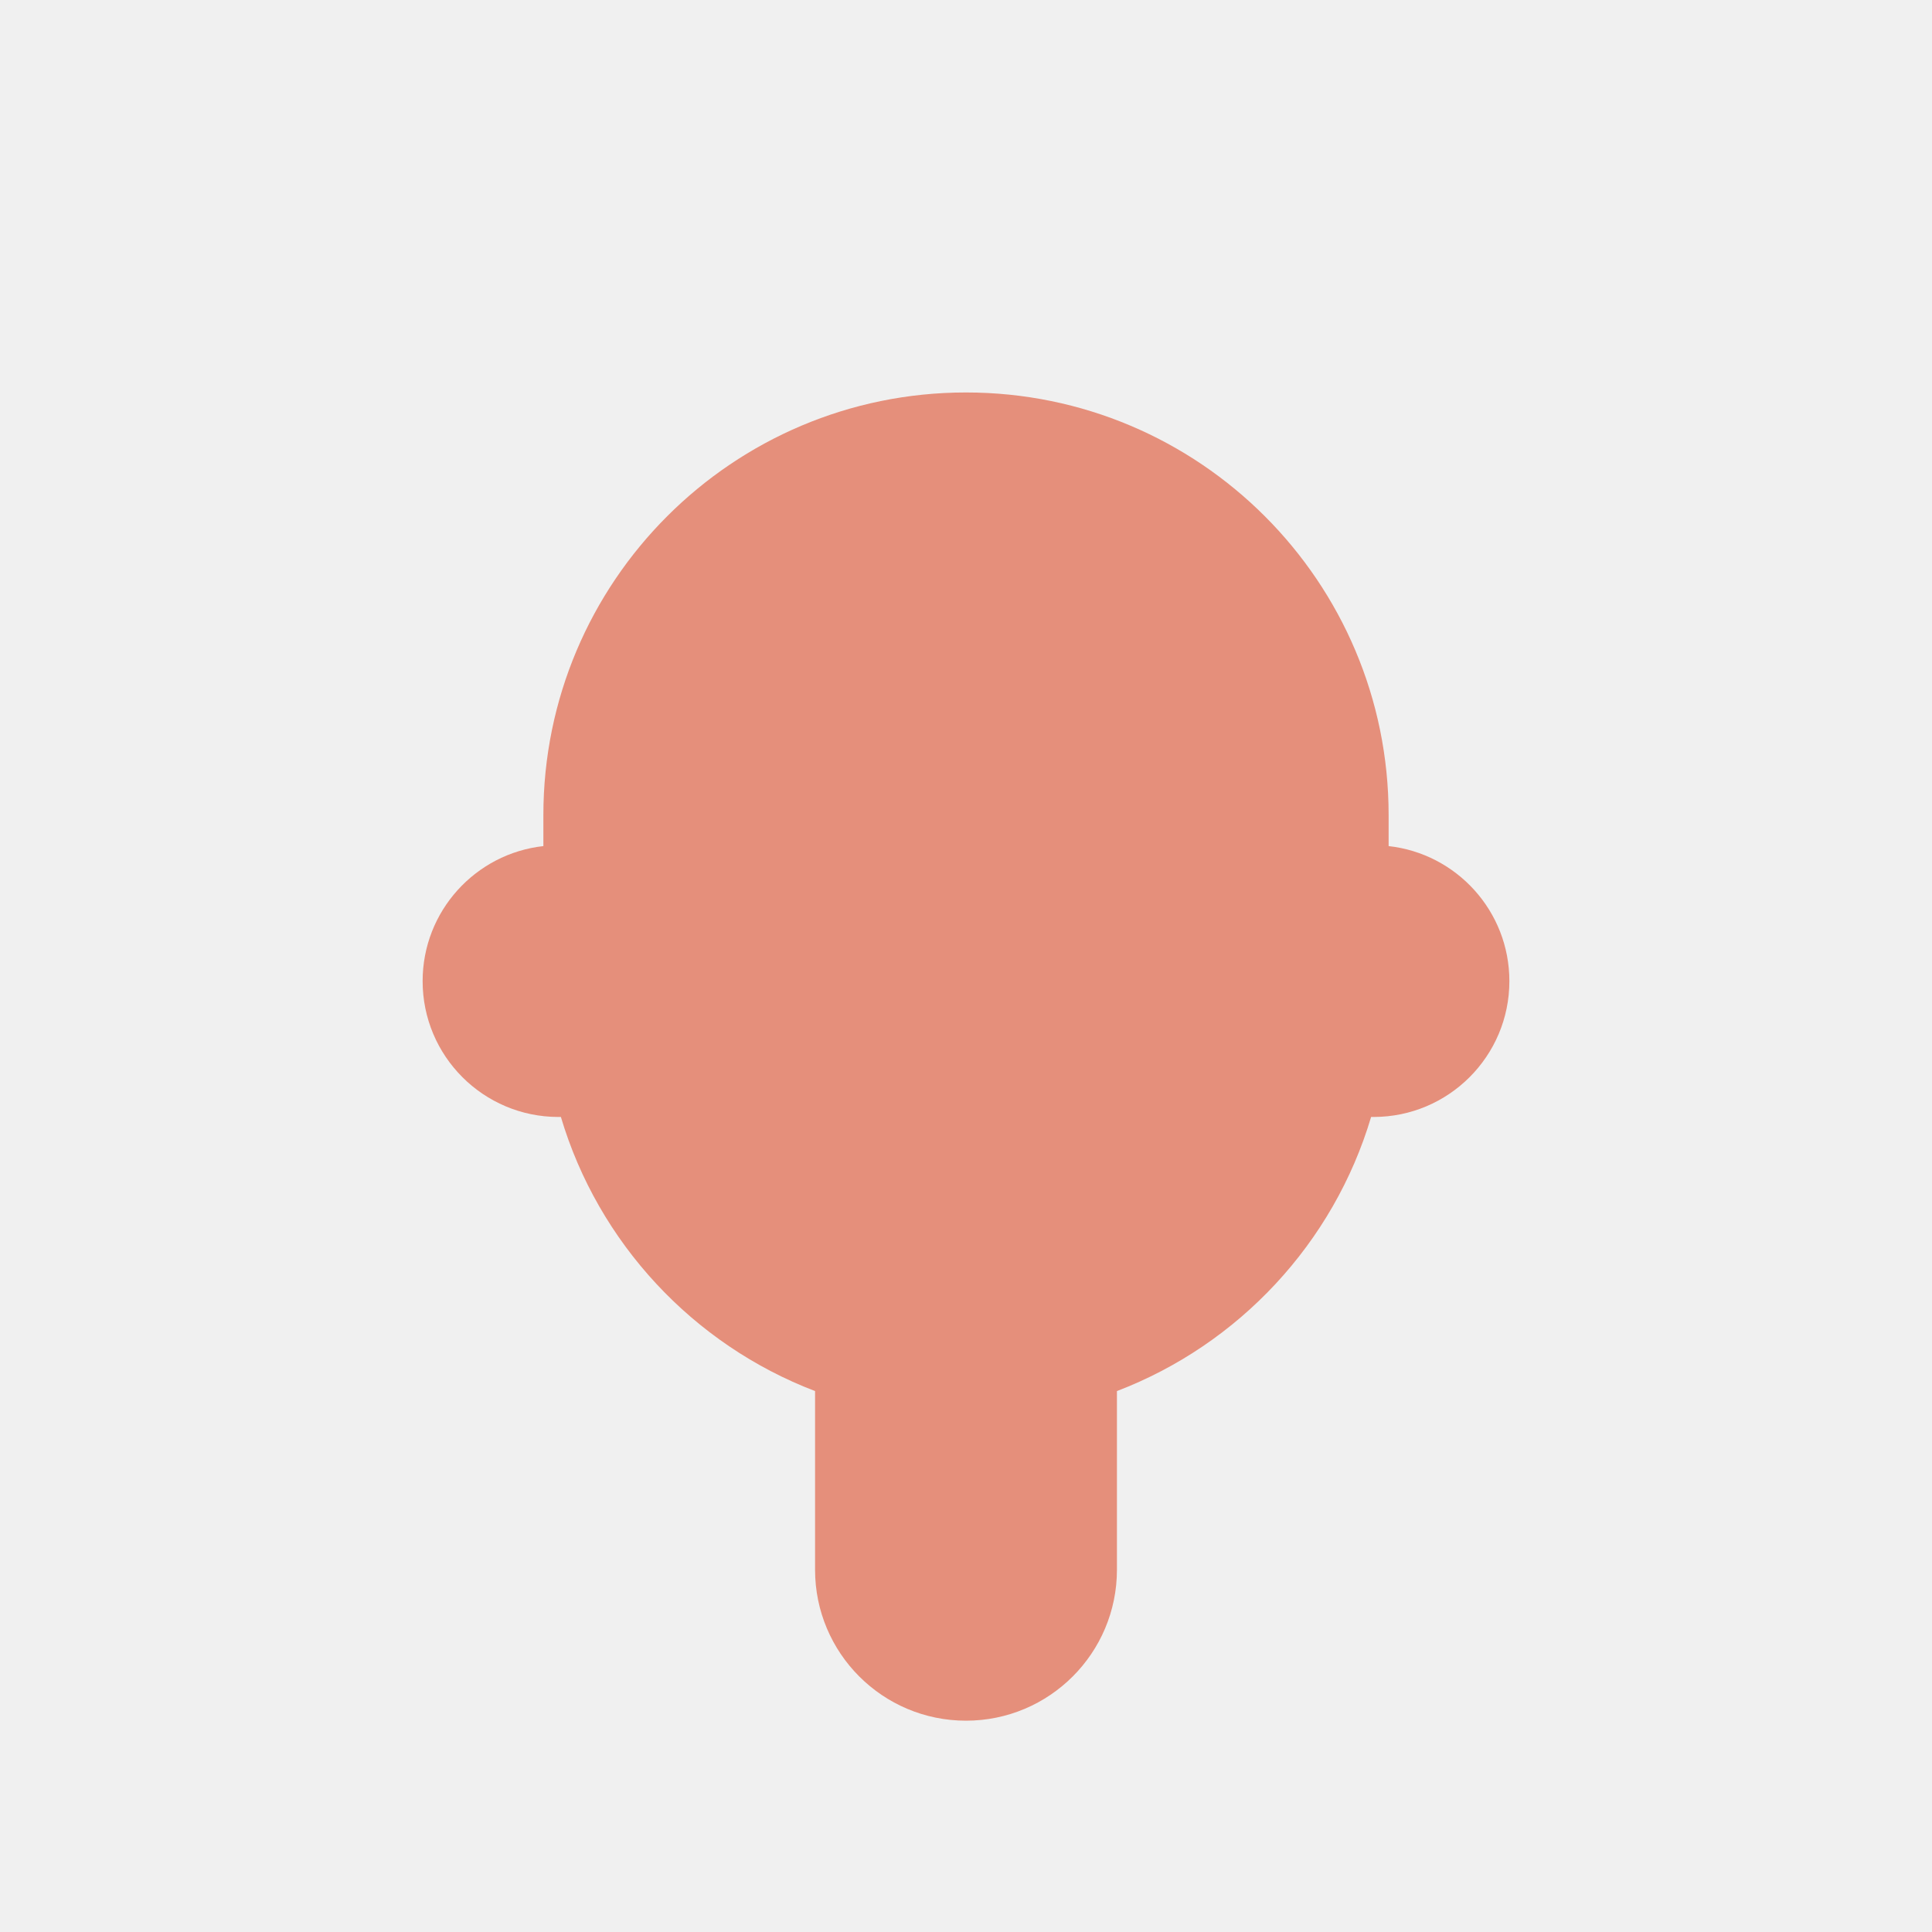
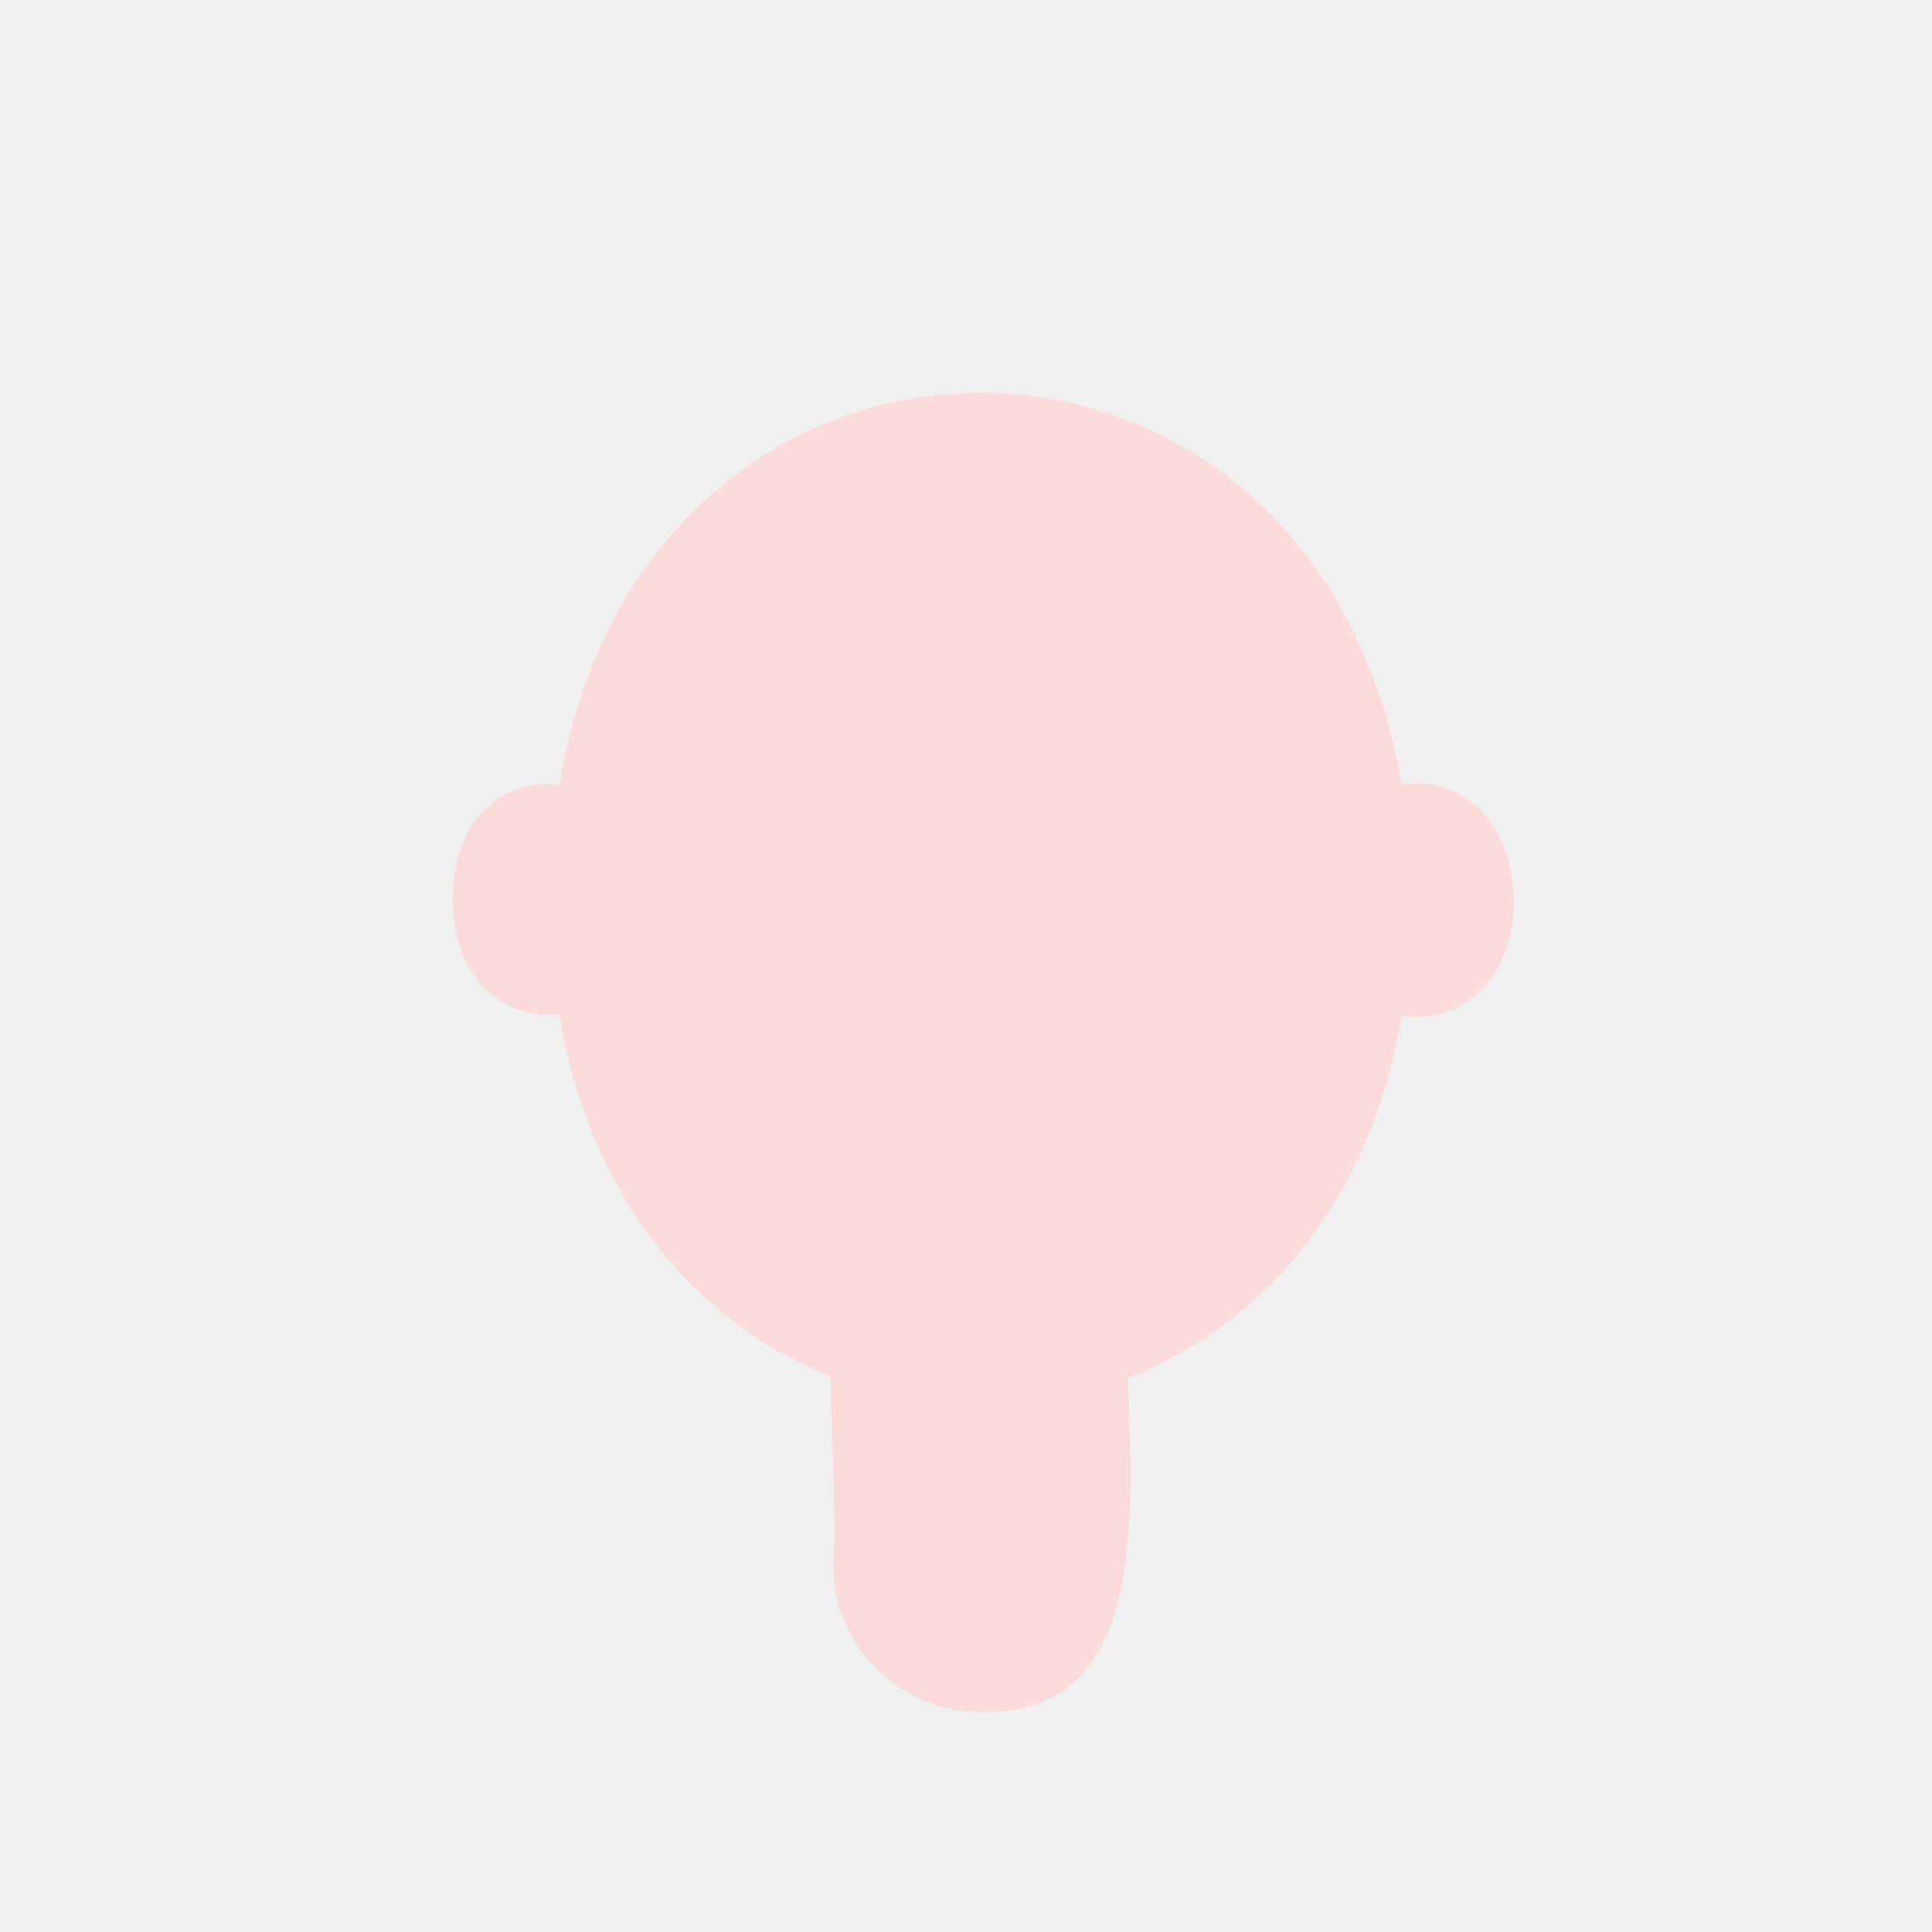
- <svg xmlns="http://www.w3.org/2000/svg" xmlns:xlink="http://www.w3.org/1999/xlink" viewBox="0 0 64 64" height="64" width="64">
-   <defs>
-     <path id="a" d="m23 33.081v5.919c0 2.761-2.239 5-5 5s-5-2.239-5-5v-5.919c-4.038-1.544-7.178-4.904-8.42-9.081-.026 0-.053.001-.08.001-2.485 0-4.5-2.015-4.5-4.5 0-2.316 1.75-4.224 4-4.473v-1.027c0-7.732 6.268-14 14-14s14 6.268 14 14v1.027c2.25.249 4 2.156 4 4.473 0 2.485-2.015 4.5-4.5 4.5-.027 0-.053-0-.08-.001-1.243 4.177-4.383 7.537-8.42 9.081z" />
-     <mask id="b" fill="#fff">
-       <use fill="none" xlink:href="#a" />
-     </mask>
-   </defs>
-   <g fill="none" fill-rule="nonzero" transform="translate(14 13)">
-     <use fill="#E58F7B" xlink:href="#a" />
-     <rect fill="#fff" height="34" mask="url(#b)" opacity=".364" rx="14" width="28" x="4" />
-   </g>
+ <svg xmlns="http://www.w3.org/2000/svg" viewBox="0 0 64 64">
+   <path transform="translate(15 13)" d="M31.43 13C28.52-4.31 6.44-4.32 3.52 13 1.81 12.76 0 14 0 16.78s1.81 4 3.52 3.83c1.07 6.28 4.68 10.26 9 12 0 2.32.21 4.68.08 6.22a4.89 4.89 0 0 0 4.89 4.89c5.57.12 5-6.48 4.88-11.08 4.34-1.68 8-5.68 9.07-12 1.76.3 3.73-1 3.7-3.81s-1.95-4.16-3.71-3.83Z" style="fill:#fcdbdb" />
</svg>
